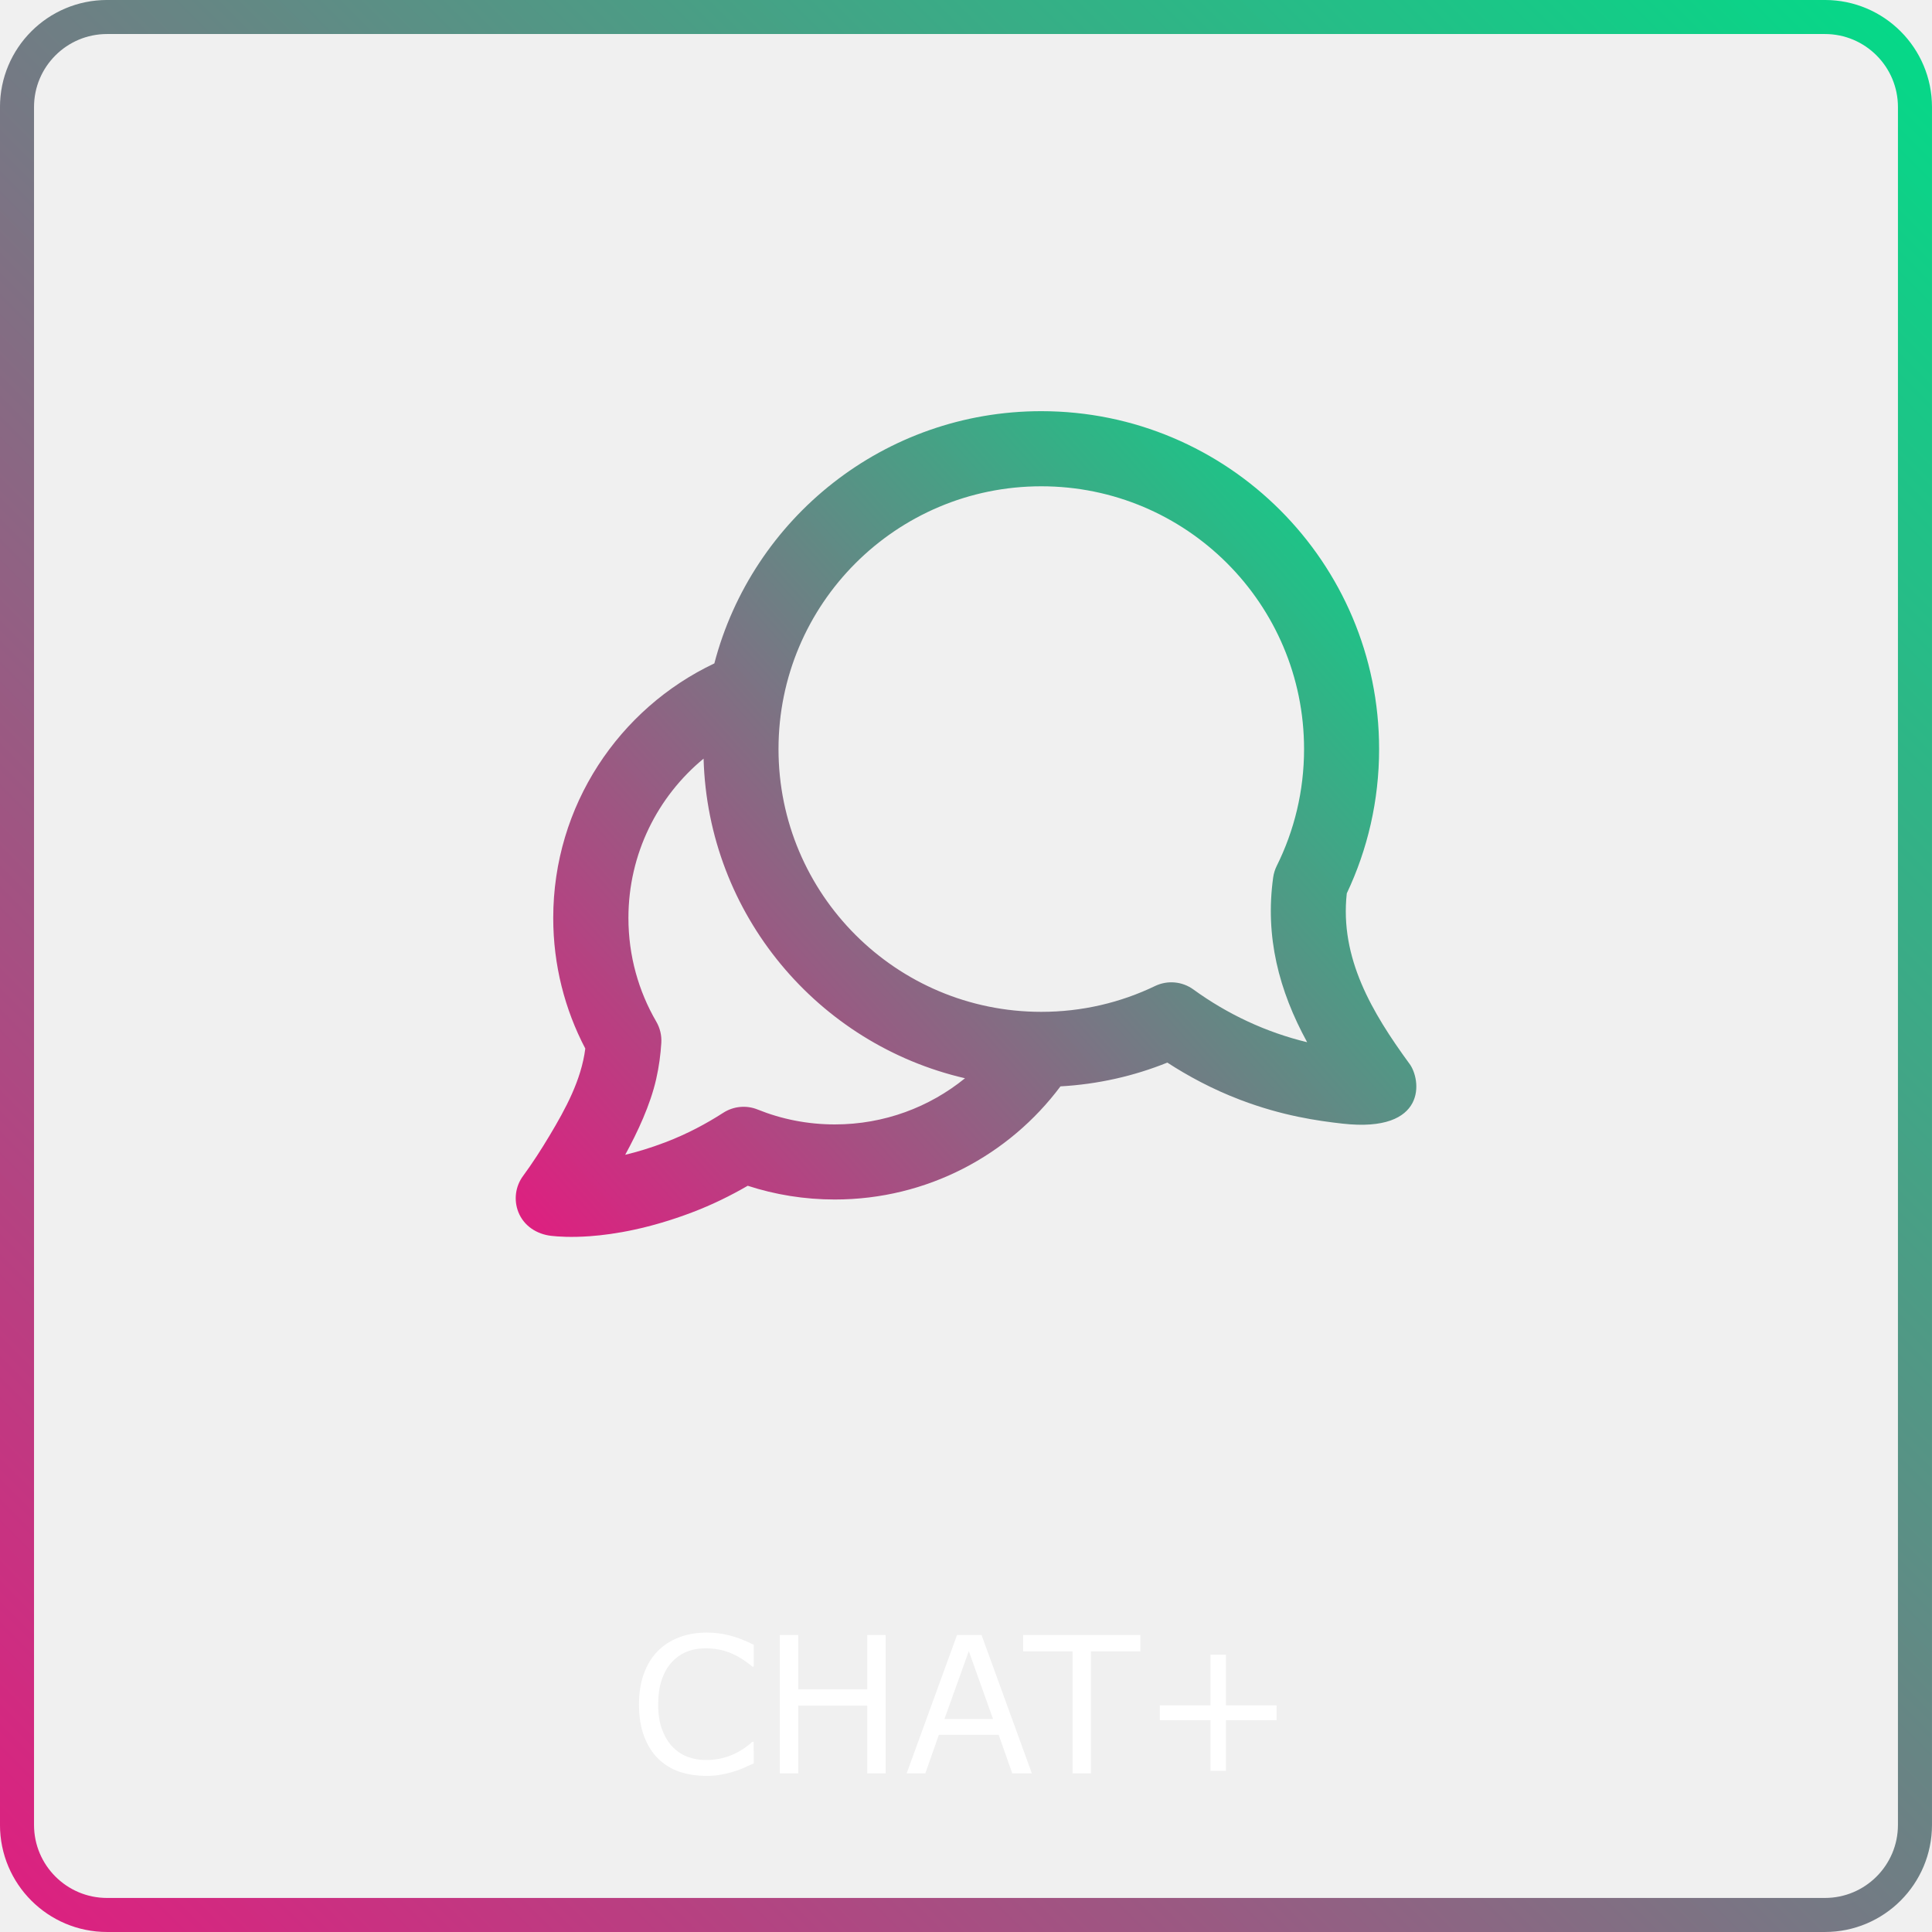
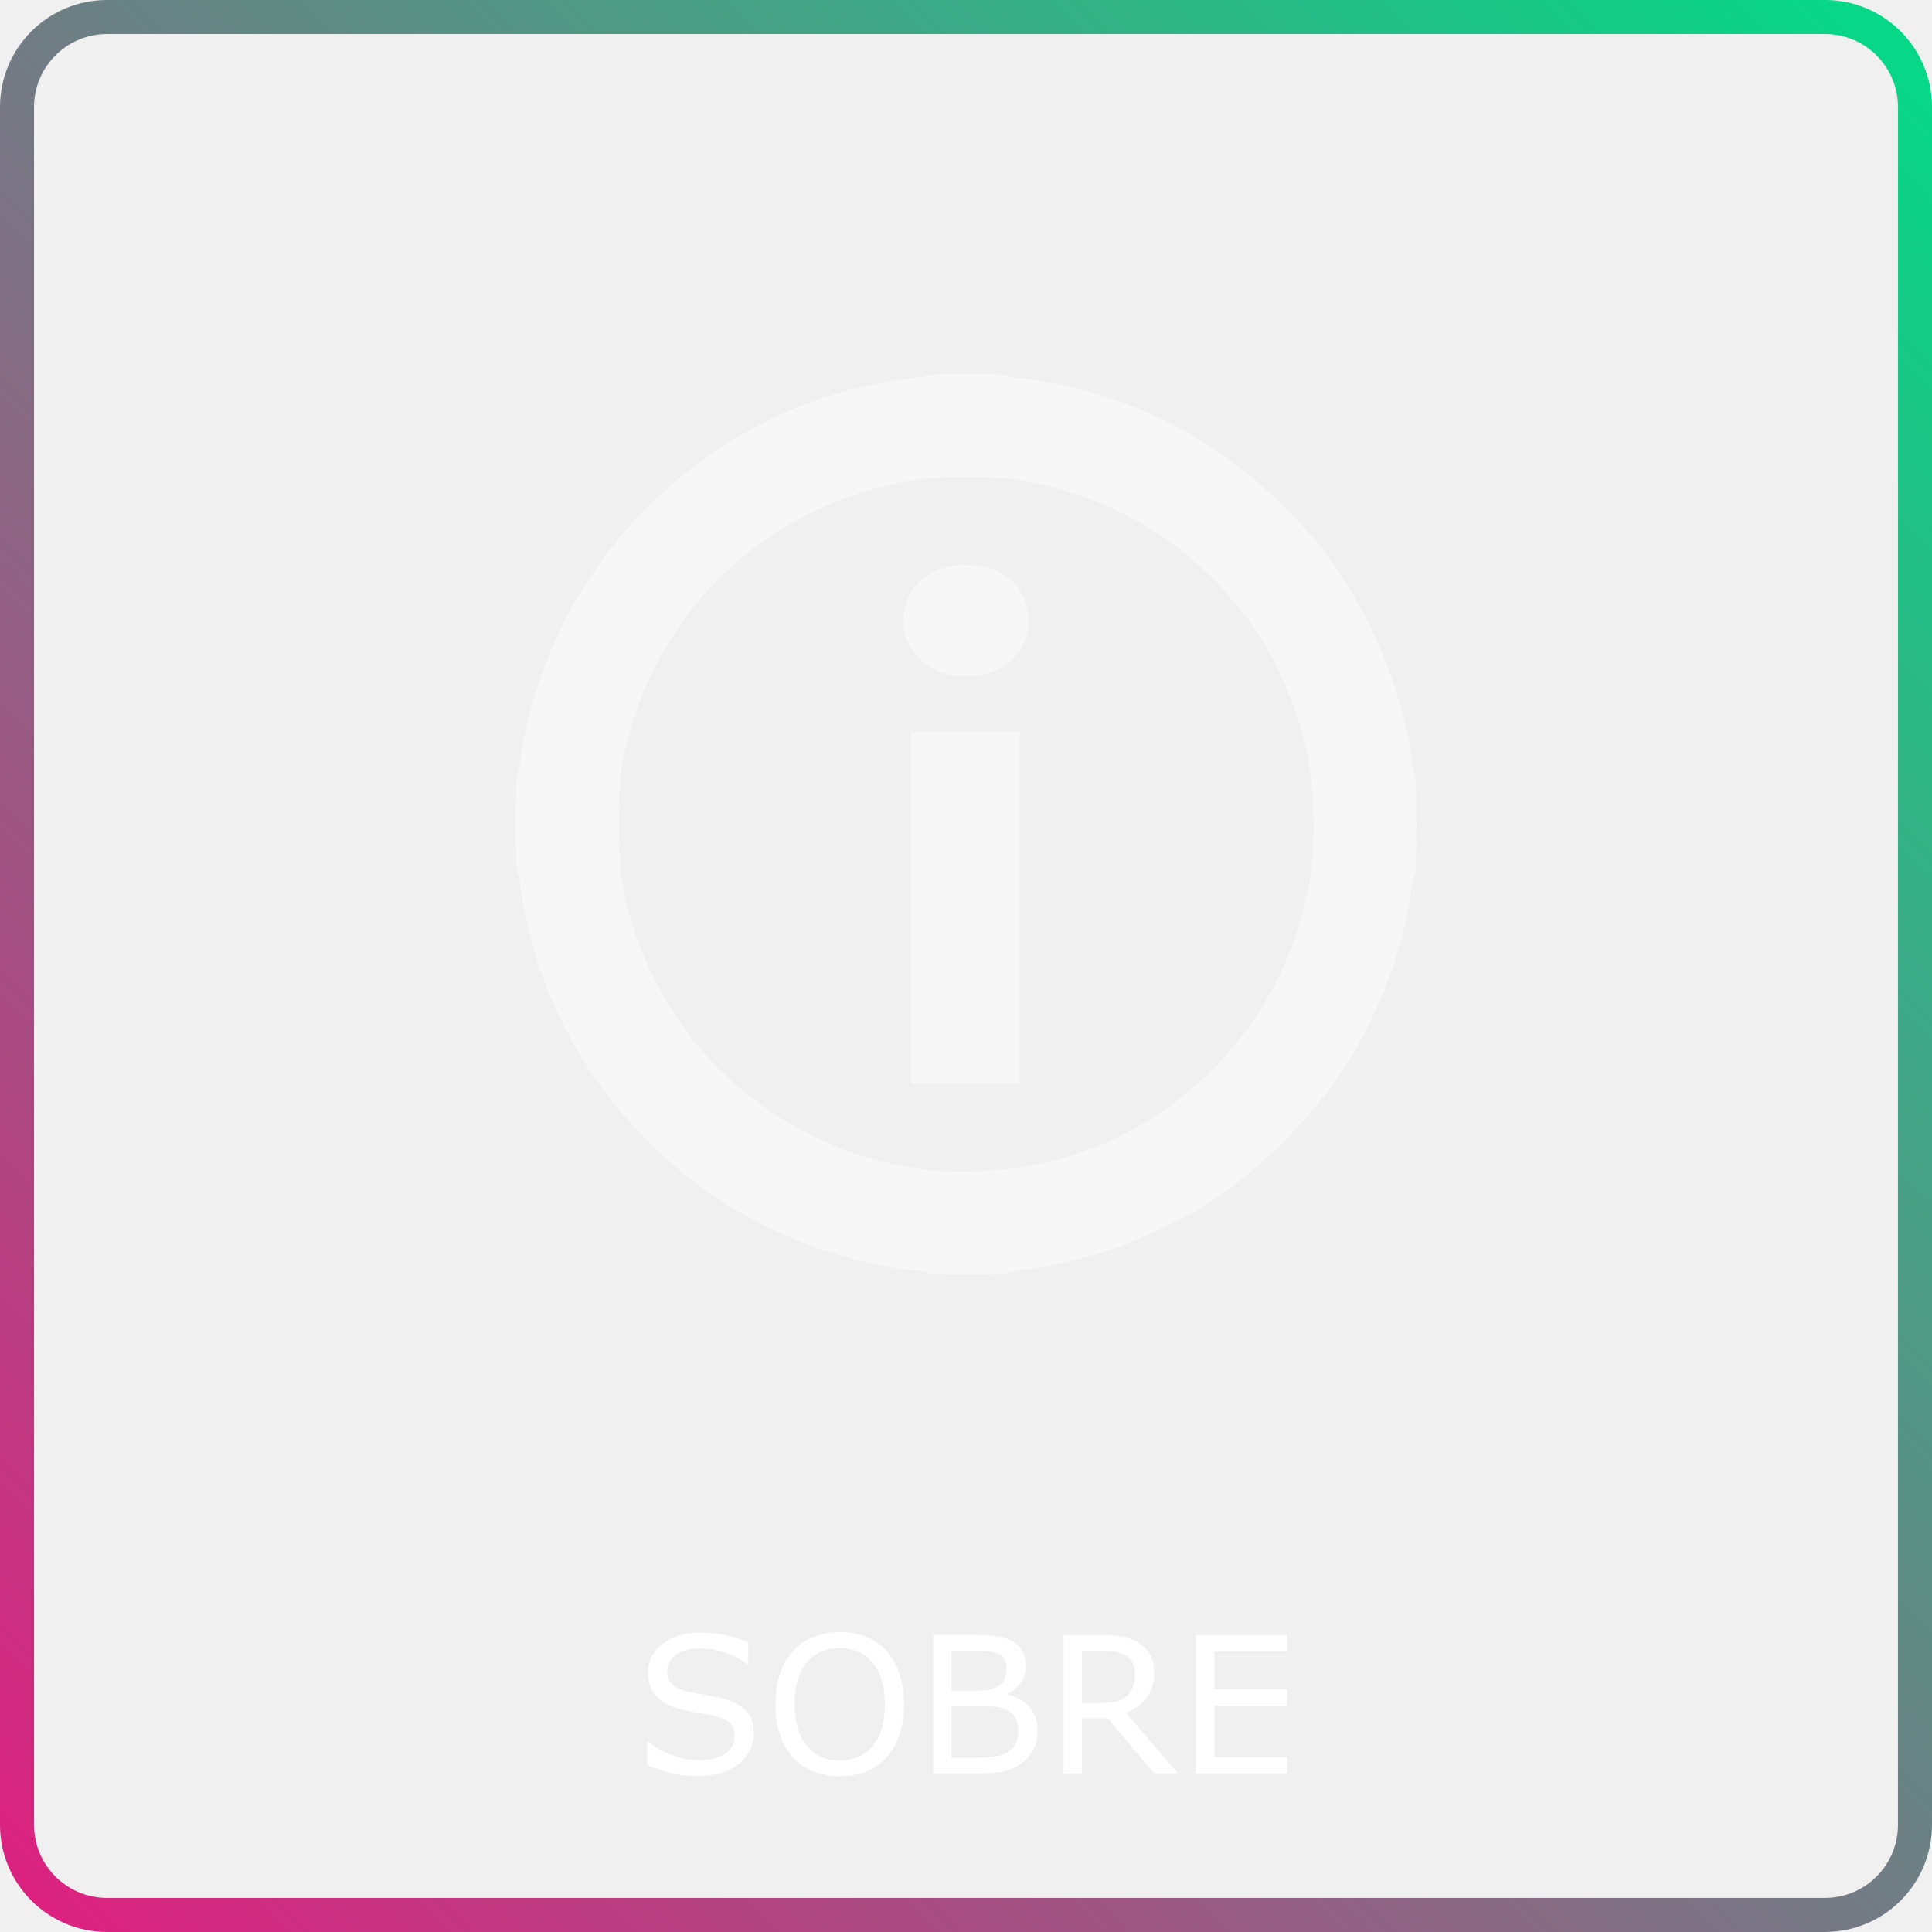
<svg xmlns="http://www.w3.org/2000/svg" xmlns:xlink="http://www.w3.org/1999/xlink" width="107.261" height="107.261" viewBox="0 0 28.379 28.379" version="1.1" id="svg1" xml:space="preserve">
  <defs id="defs1">
    <linearGradient id="linearGradient11">
      <stop style="stop-color:#dd2080;stop-opacity:1;" offset="0" id="stop10" />
      <stop style="stop-color:#00dd88;stop-opacity:1;" offset="1" id="stop11" />
    </linearGradient>
-     <linearGradient id="linearGradient101">
-       <stop style="stop-color:#ff00ff;stop-opacity:1" offset="0" id="stop101" />
-       <stop style="stop-color:#00ffff;stop-opacity:1" offset="1" id="stop102" />
-     </linearGradient>
-     <linearGradient xlink:href="#linearGradient101" id="linearGradient71" gradientUnits="userSpaceOnUse" x1="0.072" y1="22.34" x2="23.991" y2="1" />
-     <linearGradient xlink:href="#linearGradient101" id="linearGradient72" gradientUnits="userSpaceOnUse" x1="0.072" y1="22.34" x2="23.991" y2="1" />
-     <linearGradient xlink:href="#linearGradient11" id="linearGradient73" gradientUnits="userSpaceOnUse" gradientTransform="translate(-48.67785,-71.84853)" x1="0.072" y1="22.34" x2="23.991" y2="1" />
-     <linearGradient xlink:href="#linearGradient101" id="linearGradient74" gradientUnits="userSpaceOnUse" x1="0.072" y1="22.34" x2="23.991" y2="1" />
-     <linearGradient xlink:href="#linearGradient11" id="linearGradient75" gradientUnits="userSpaceOnUse" x1="0.61" y1="23.569" x2="23.991" y2="1" />
-     <linearGradient xlink:href="#linearGradient11" id="linearGradient79" gradientUnits="userSpaceOnUse" gradientTransform="translate(-739.6443,3.22583)" x1="102.796" y1="162.358" x2="131.176" y2="133.978" />
+     <linearGradient xlink:href="#linearGradient11" id="linearGradient76" gradientUnits="userSpaceOnUse" gradientTransform="translate(-629.0195,3.22583)" x1="102.796" y1="162.358" x2="131.176" y2="133.978" />
  </defs>
-   <g id="layer1" transform="translate(637.0978,-137.4542)">
-     <rect style="fill:none;fill-opacity:1;stroke:url(#linearGradient79);stroke-width:0.5;stroke-linecap:round;stroke-linejoin:round;stroke-dasharray:none;paint-order:stroke fill markers" id="rect41" width="27.879" height="27.879" x="-636.848" y="137.704" ry="1.323" />
-     <g style="opacity:1;fill:url(#linearGradient75);fill-opacity:1" id="g71" transform="matrix(0.5514168,0,0,0.5514168,-602.6809,182.5612)">
-       <g id="g68" stroke-width="0" style="fill:url(#linearGradient71);fill-opacity:1" />
-       <g id="g69" stroke-linecap="round" stroke-linejoin="round" style="fill:url(#linearGradient72);fill-opacity:1" />
-       <g id="g70" style="fill:url(#linearGradient74);fill-opacity:1">
-         <path fill-rule="evenodd" clip-rule="evenodd" d="m -24.878,-53.478 0.002,0.003 c 0.329,0.43 0.487,1.859 -1.776,1.605 -0.666,-0.075 -1.598,-0.206 -2.717,-0.631 -0.754,-0.286 -1.41,-0.644 -1.95,-0.995 -0.888,0.358 -1.847,0.577 -2.847,0.633 -1.368,1.83 -3.551,3.014 -6.011,3.014 -0.808,0 -1.589,-0.128 -2.32,-0.366 -0.44,0.255 -0.939,0.504 -1.492,0.713 -1.119,0.424 -2.048,0.583 -2.717,0.631 -0.501,0.036 -0.853,0.01 -1.027,-0.01 -0.382,-0.044 -0.725,-0.262 -0.872,-0.628 -0.129,-0.322 -0.083,-0.688 0.123,-0.967 0.253,-0.344 0.485,-0.706 0.704,-1.072 0.428,-0.714 0.848,-1.484 0.954,-2.322 -0.546,-1.041 -0.854,-2.225 -0.854,-3.479 0,-2.994 1.755,-5.579 4.292,-6.781 1.01,-3.866 4.526,-6.719 8.708,-6.719 4.971,0 9,4.029 9,9 0,1.374 -0.308,2.678 -0.861,3.845 -0.19,1.724 0.676,3.176 1.66,4.526 z m -16.799,-8.37 c 0,-3.866 3.134,-7 7,-7 3.866,0 7,3.134 7,7 0,1.12 -0.262,2.176 -0.728,3.112 -0.048,0.097 -0.08,0.201 -0.095,0.308 -0.219,1.575 0.151,3.011 0.905,4.389 -1.092,-0.263 -2.121,-0.745 -3.03,-1.405 -0.298,-0.216 -0.69,-0.251 -1.021,-0.092 -0.916,0.441 -1.943,0.688 -3.031,0.688 -3.866,0 -7,-3.134 -7,-7 z m -1.996,0.254 c 0.115,4.159 3.052,7.612 6.964,8.515 -0.946,0.769 -2.153,1.23 -3.467,1.23 -0.729,0 -1.423,-0.141 -2.057,-0.397 -0.301,-0.122 -0.643,-0.089 -0.916,0.087 -0.439,0.283 -0.961,0.565 -1.548,0.788 -0.39,0.148 -0.746,0.255 -1.064,0.331 0.332,-0.607 0.669,-1.33 0.824,-2.011 0.077,-0.336 0.119,-0.663 0.138,-0.971 0.012,-0.197 -0.034,-0.394 -0.134,-0.565 -0.472,-0.811 -0.742,-1.753 -0.742,-2.762 0,-1.71 0.78,-3.237 2.004,-4.246 z" fill="#ffffff" id="path69" style="fill:url(#linearGradient73);fill-opacity:1" />
-       </g>
-     </g>
-     <path style="font-size:2.795px;-inkscape-font-specification:sans-serif;text-align:center;text-anchor:middle;fill:#ffffff;stroke-width:0.99;stroke-linejoin:round;stroke-dasharray:2.971, 0.99;paint-order:stroke fill markers" d="m -626.026,163.356 q -0.075,0.033 -0.136,0.061 -0.06,0.029 -0.158,0.06 -0.083,0.026 -0.182,0.044 -0.097,0.019 -0.214,0.019 -0.221,0 -0.403,-0.061 -0.18,-0.063 -0.314,-0.195 -0.131,-0.13 -0.205,-0.329 -0.074,-0.201 -0.074,-0.465 0,-0.251 0.071,-0.449 0.071,-0.198 0.205,-0.334 0.13,-0.132 0.313,-0.202 0.184,-0.07 0.408,-0.07 0.164,0 0.326,0.04 0.164,0.04 0.363,0.139 v 0.321 h -0.021 q -0.168,-0.141 -0.333,-0.205 -0.165,-0.064 -0.353,-0.064 -0.154,0 -0.278,0.051 -0.123,0.049 -0.22,0.154 -0.094,0.102 -0.147,0.259 -0.052,0.156 -0.052,0.36 0,0.214 0.057,0.368 0.059,0.154 0.15,0.251 0.096,0.101 0.222,0.15 0.128,0.048 0.27,0.048 0.195,0 0.366,-0.067 0.171,-0.067 0.319,-0.201 h 0.019 z m 1.937,0.147 h -0.27 v -0.995 h -1.014 v 0.995 h -0.27 v -2.032 h 0.27 v 0.797 h 1.014 v -0.797 h 0.27 z m 2.148,0 h -0.288 l -0.199,-0.566 h -0.879 l -0.199,0.566 h -0.274 l 0.74,-2.032 h 0.36 z m -0.57,-0.798 -0.356,-0.998 -0.358,0.998 z m 2.164,-0.994 h -0.726 v 1.792 h -0.27 v -1.792 h -0.726 v -0.24 h 1.722 z m 2.001,1.011 h -0.744 v 0.744 h -0.227 v -0.744 h -0.744 v -0.218 h 0.744 v -0.744 h 0.227 v 0.744 h 0.744 z" id="text90" aria-label="CHAT+" />
+   <g id="layer1" transform="translate(526.473,-137.4542)">
+     <rect style="fill:none;fill-opacity:1;stroke:url(#linearGradient76);stroke-width:0.5;stroke-linecap:round;stroke-linejoin:round;stroke-dasharray:none;paint-order:stroke fill markers" id="rect44" width="27.879" height="27.879" x="-526.223" y="137.704" ry="1.323" />
+     <path id="path2-1" style="opacity:0.478;fill:#ffffff;stroke-width:0.105" d="m -512.267,142.944 c -0.383,0 -0.602,0.01 -0.602,0.028 0,0.015 -0.049,0.028 -0.109,0.028 -0.158,0 -0.696,0.099 -1.056,0.194 -1.775,0.469 -3.361,1.778 -4.179,3.448 -0.307,0.626 -0.534,1.347 -0.607,1.929 -0.019,0.144 -0.043,0.262 -0.055,0.262 -0.013,0 -0.022,0.326 -0.022,0.726 0,0.465 0.008,0.726 0.028,0.726 0.015,0 0.028,0.035 0.028,0.079 0,0.043 0.025,0.217 0.055,0.384 0.393,2.178 1.897,4.038 3.965,4.905 0.563,0.236 1.472,0.465 1.844,0.465 0.059,0 0.108,0.013 0.108,0.028 h 10e-4 c 0,0.017 0.218,0.028 0.6,0.028 0.33,0 0.601,-0.008 0.601,-0.021 0,-0.013 0.129,-0.037 0.287,-0.056 0.344,-0.041 0.872,-0.166 1.275,-0.303 0.343,-0.116 1.041,-0.45 1.34,-0.642 0.851,-0.544 1.635,-1.343 2.147,-2.187 0.434,-0.716 0.769,-1.64 0.871,-2.408 0.021,-0.15 0.046,-0.272 0.058,-0.272 0.013,0 0.021,-0.327 0.021,-0.726 0,-0.399 -0.008,-0.726 -0.021,-0.726 -0.013,0 -0.037,-0.123 -0.058,-0.272 -0.117,-0.872 -0.499,-1.861 -1.022,-2.643 -0.29,-0.434 -0.392,-0.559 -0.782,-0.959 -0.861,-0.884 -1.911,-1.495 -3.082,-1.79 -0.359,-0.091 -0.797,-0.168 -0.96,-0.168 -0.064,-2.1e-4 -0.1,-0.01 -0.089,-0.028 0.01,-0.017 -0.19,-0.028 -0.584,-0.028 z m 0.107,1.515 c 0.277,0.004 0.551,0.025 0.737,0.059 1.434,0.263 2.617,1.037 3.422,2.236 0.322,0.48 0.62,1.208 0.743,1.817 0.085,0.424 0.106,1.266 0.042,1.703 -0.335,2.284 -2.128,4.054 -4.407,4.349 -0.294,0.038 -0.871,0.05 -1.136,0.024 -1.069,-0.106 -2.068,-0.537 -2.889,-1.245 -0.841,-0.726 -1.441,-1.759 -1.667,-2.87 -0.056,-0.279 -0.064,-0.4 -0.064,-0.974 2.1e-4,-0.573 0.008,-0.696 0.064,-0.972 0.442,-2.183 2.178,-3.803 4.388,-4.095 0.205,-0.027 0.487,-0.037 0.764,-0.032 z m -0.123,1.292 c -0.269,0 -0.489,0.076 -0.66,0.227 -0.171,0.151 -0.257,0.346 -0.257,0.585 0,0.232 0.086,0.429 0.257,0.59 0.171,0.158 0.391,0.237 0.66,0.237 0.272,0 0.492,-0.078 0.66,-0.233 0.171,-0.155 0.257,-0.352 0.257,-0.594 0,-0.239 -0.086,-0.433 -0.257,-0.585 -0.168,-0.151 -0.388,-0.227 -0.66,-0.227 z m -0.806,2.455 v 5.161 h 1.592 v -5.161 z" />
+     <path style="font-size:2.795px;-inkscape-font-specification:sans-serif;text-align:center;text-anchor:middle;fill:#ffffff;stroke-width:0.99;stroke-linejoin:round;stroke-dasharray:2.971, 0.99;paint-order:stroke fill markers" d="m -515.4,162.924 q 0,0.119 -0.056,0.235 -0.055,0.116 -0.154,0.197 -0.109,0.087 -0.255,0.136 -0.145,0.049 -0.349,0.049 -0.22,0 -0.396,-0.041 -0.175,-0.041 -0.356,-0.121 v -0.338 h 0.019 q 0.154,0.128 0.356,0.198 0.202,0.07 0.379,0.07 0.251,0 0.39,-0.094 0.141,-0.094 0.141,-0.251 0,-0.135 -0.067,-0.199 -0.066,-0.064 -0.201,-0.1 -0.102,-0.027 -0.222,-0.045 -0.119,-0.018 -0.252,-0.045 -0.27,-0.057 -0.401,-0.195 -0.13,-0.139 -0.13,-0.362 0,-0.255 0.216,-0.418 0.216,-0.164 0.547,-0.164 0.214,0 0.393,0.041 0.179,0.041 0.317,0.101 v 0.319 h -0.019 q -0.116,-0.098 -0.306,-0.162 -0.188,-0.066 -0.386,-0.066 -0.217,0 -0.349,0.09 -0.131,0.09 -0.131,0.232 0,0.127 0.066,0.199 0.066,0.072 0.231,0.111 0.087,0.019 0.248,0.046 0.161,0.027 0.273,0.056 0.227,0.06 0.341,0.181 0.115,0.121 0.115,0.34 z m 1.949,-1.219 q 0.124,0.136 0.19,0.334 0.067,0.198 0.067,0.449 0,0.251 -0.068,0.45 -0.067,0.198 -0.188,0.33 -0.126,0.138 -0.298,0.207 -0.171,0.07 -0.39,0.07 -0.214,0 -0.39,-0.071 -0.175,-0.071 -0.298,-0.206 -0.123,-0.135 -0.19,-0.332 -0.066,-0.197 -0.066,-0.449 0,-0.248 0.066,-0.445 0.066,-0.198 0.191,-0.338 0.12,-0.134 0.298,-0.205 0.179,-0.071 0.389,-0.071 0.218,0 0.392,0.072 0.175,0.071 0.296,0.203 z m -0.025,0.783 q 0,-0.396 -0.177,-0.61 -0.177,-0.216 -0.484,-0.216 -0.31,0 -0.487,0.216 -0.176,0.214 -0.176,0.61 0,0.4 0.18,0.613 0.18,0.212 0.483,0.212 0.303,0 0.482,-0.212 0.18,-0.213 0.18,-0.613 z m 2.242,0.39 q 0,0.151 -0.057,0.267 -0.057,0.116 -0.154,0.191 -0.115,0.09 -0.252,0.128 -0.136,0.038 -0.348,0.038 h -0.721 v -2.032 h 0.602 q 0.222,0 0.333,0.016 0.111,0.016 0.212,0.068 0.112,0.059 0.162,0.151 0.051,0.091 0.051,0.22 0,0.145 -0.074,0.247 -0.074,0.101 -0.197,0.162 v 0.011 q 0.206,0.042 0.325,0.181 0.119,0.138 0.119,0.349 z m -0.454,-0.916 q 0,-0.074 -0.025,-0.124 -0.025,-0.051 -0.079,-0.082 -0.064,-0.037 -0.156,-0.045 -0.091,-0.01 -0.227,-0.01 h -0.322 v 0.587 h 0.349 q 0.127,0 0.202,-0.012 0.075,-0.014 0.139,-0.055 0.064,-0.041 0.09,-0.105 0.027,-0.066 0.027,-0.154 z m 0.173,0.927 q 0,-0.123 -0.037,-0.195 -0.037,-0.072 -0.134,-0.123 -0.066,-0.034 -0.16,-0.044 -0.093,-0.011 -0.227,-0.011 h -0.424 v 0.756 h 0.358 q 0.177,0 0.291,-0.018 0.113,-0.019 0.186,-0.068 0.076,-0.053 0.112,-0.121 0.035,-0.068 0.035,-0.176 z m 2.346,0.614 h -0.351 l -0.68,-0.808 h -0.381 v 0.808 h -0.27 v -2.032 h 0.569 q 0.184,0 0.307,0.025 0.123,0.023 0.221,0.085 0.111,0.07 0.172,0.176 0.063,0.105 0.063,0.267 0,0.22 -0.111,0.368 -0.111,0.147 -0.304,0.222 z m -0.632,-1.46 q 0,-0.087 -0.031,-0.154 -0.03,-0.068 -0.101,-0.115 -0.059,-0.04 -0.139,-0.055 -0.081,-0.016 -0.19,-0.016 h -0.318 v 0.767 h 0.273 q 0.128,0 0.224,-0.022 0.096,-0.023 0.162,-0.085 0.061,-0.057 0.09,-0.131 0.03,-0.075 0.03,-0.19 z m 2.233,1.46 h -1.339 v -2.032 h 1.339 v 0.24 h -1.069 v 0.557 h 1.069 v 0.24 h -1.069 v 0.755 h 1.069 z" id="text84" aria-label="SOBRE" />
  </g>
</svg>
